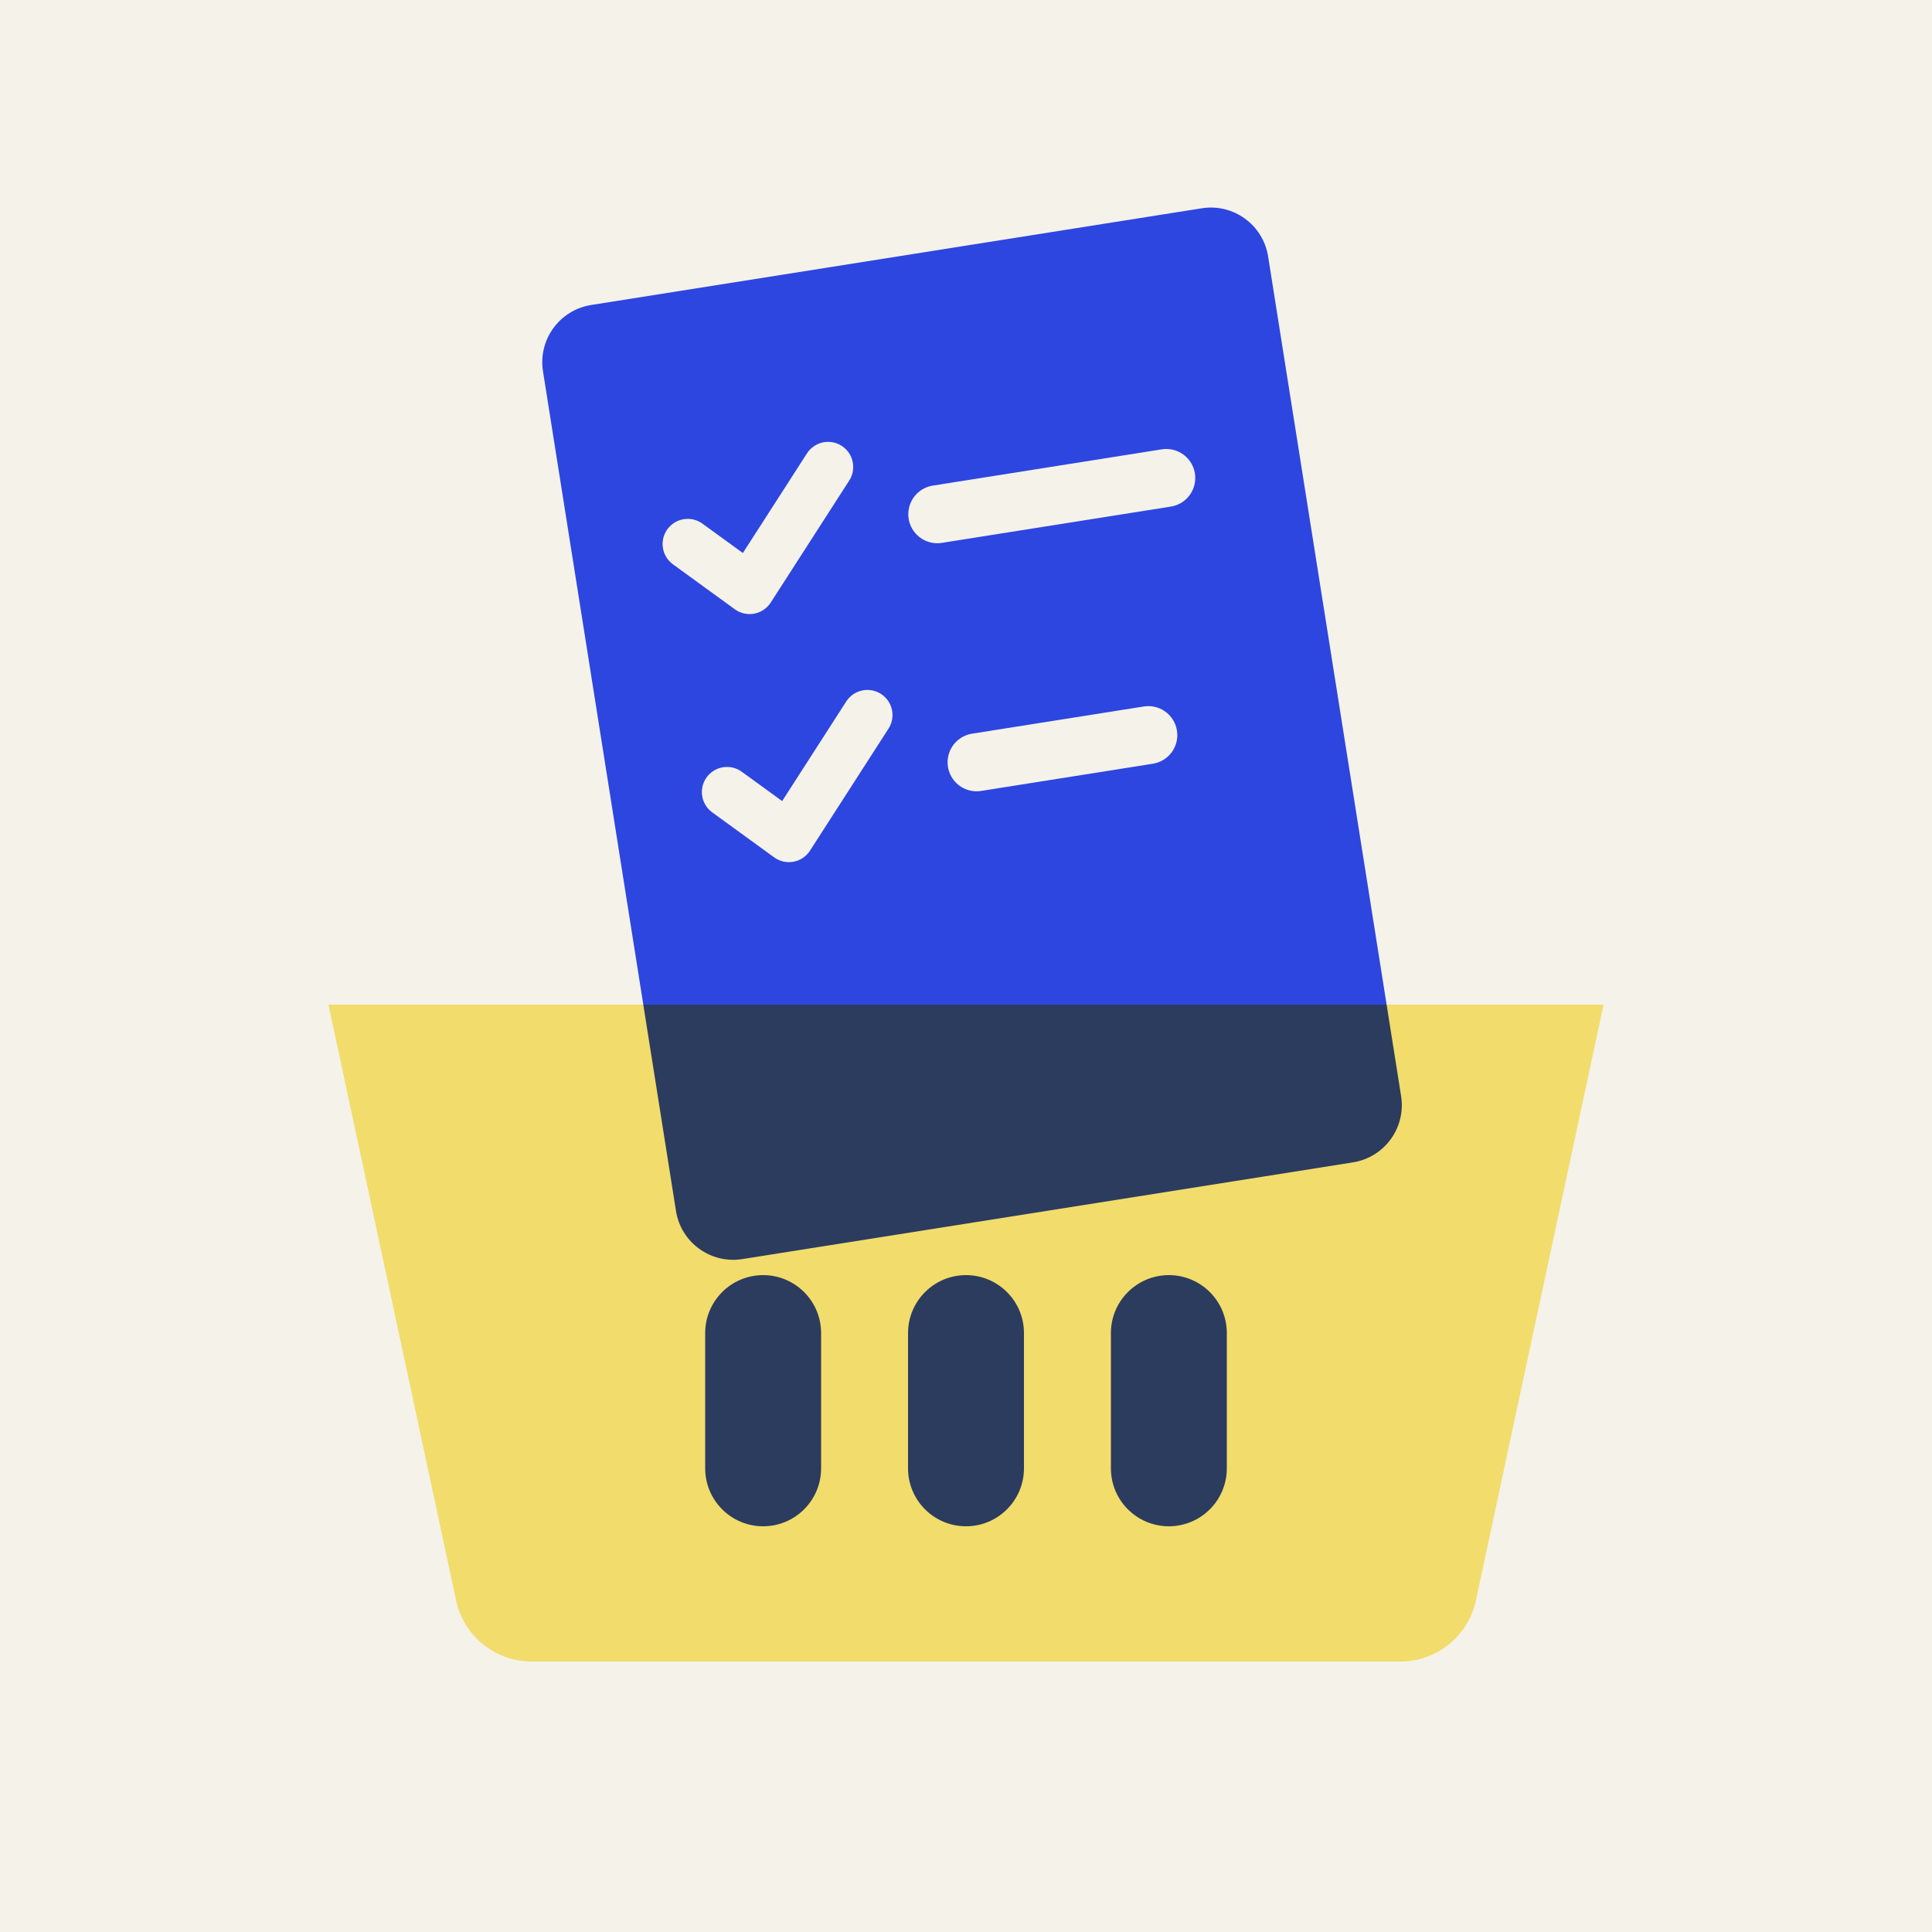
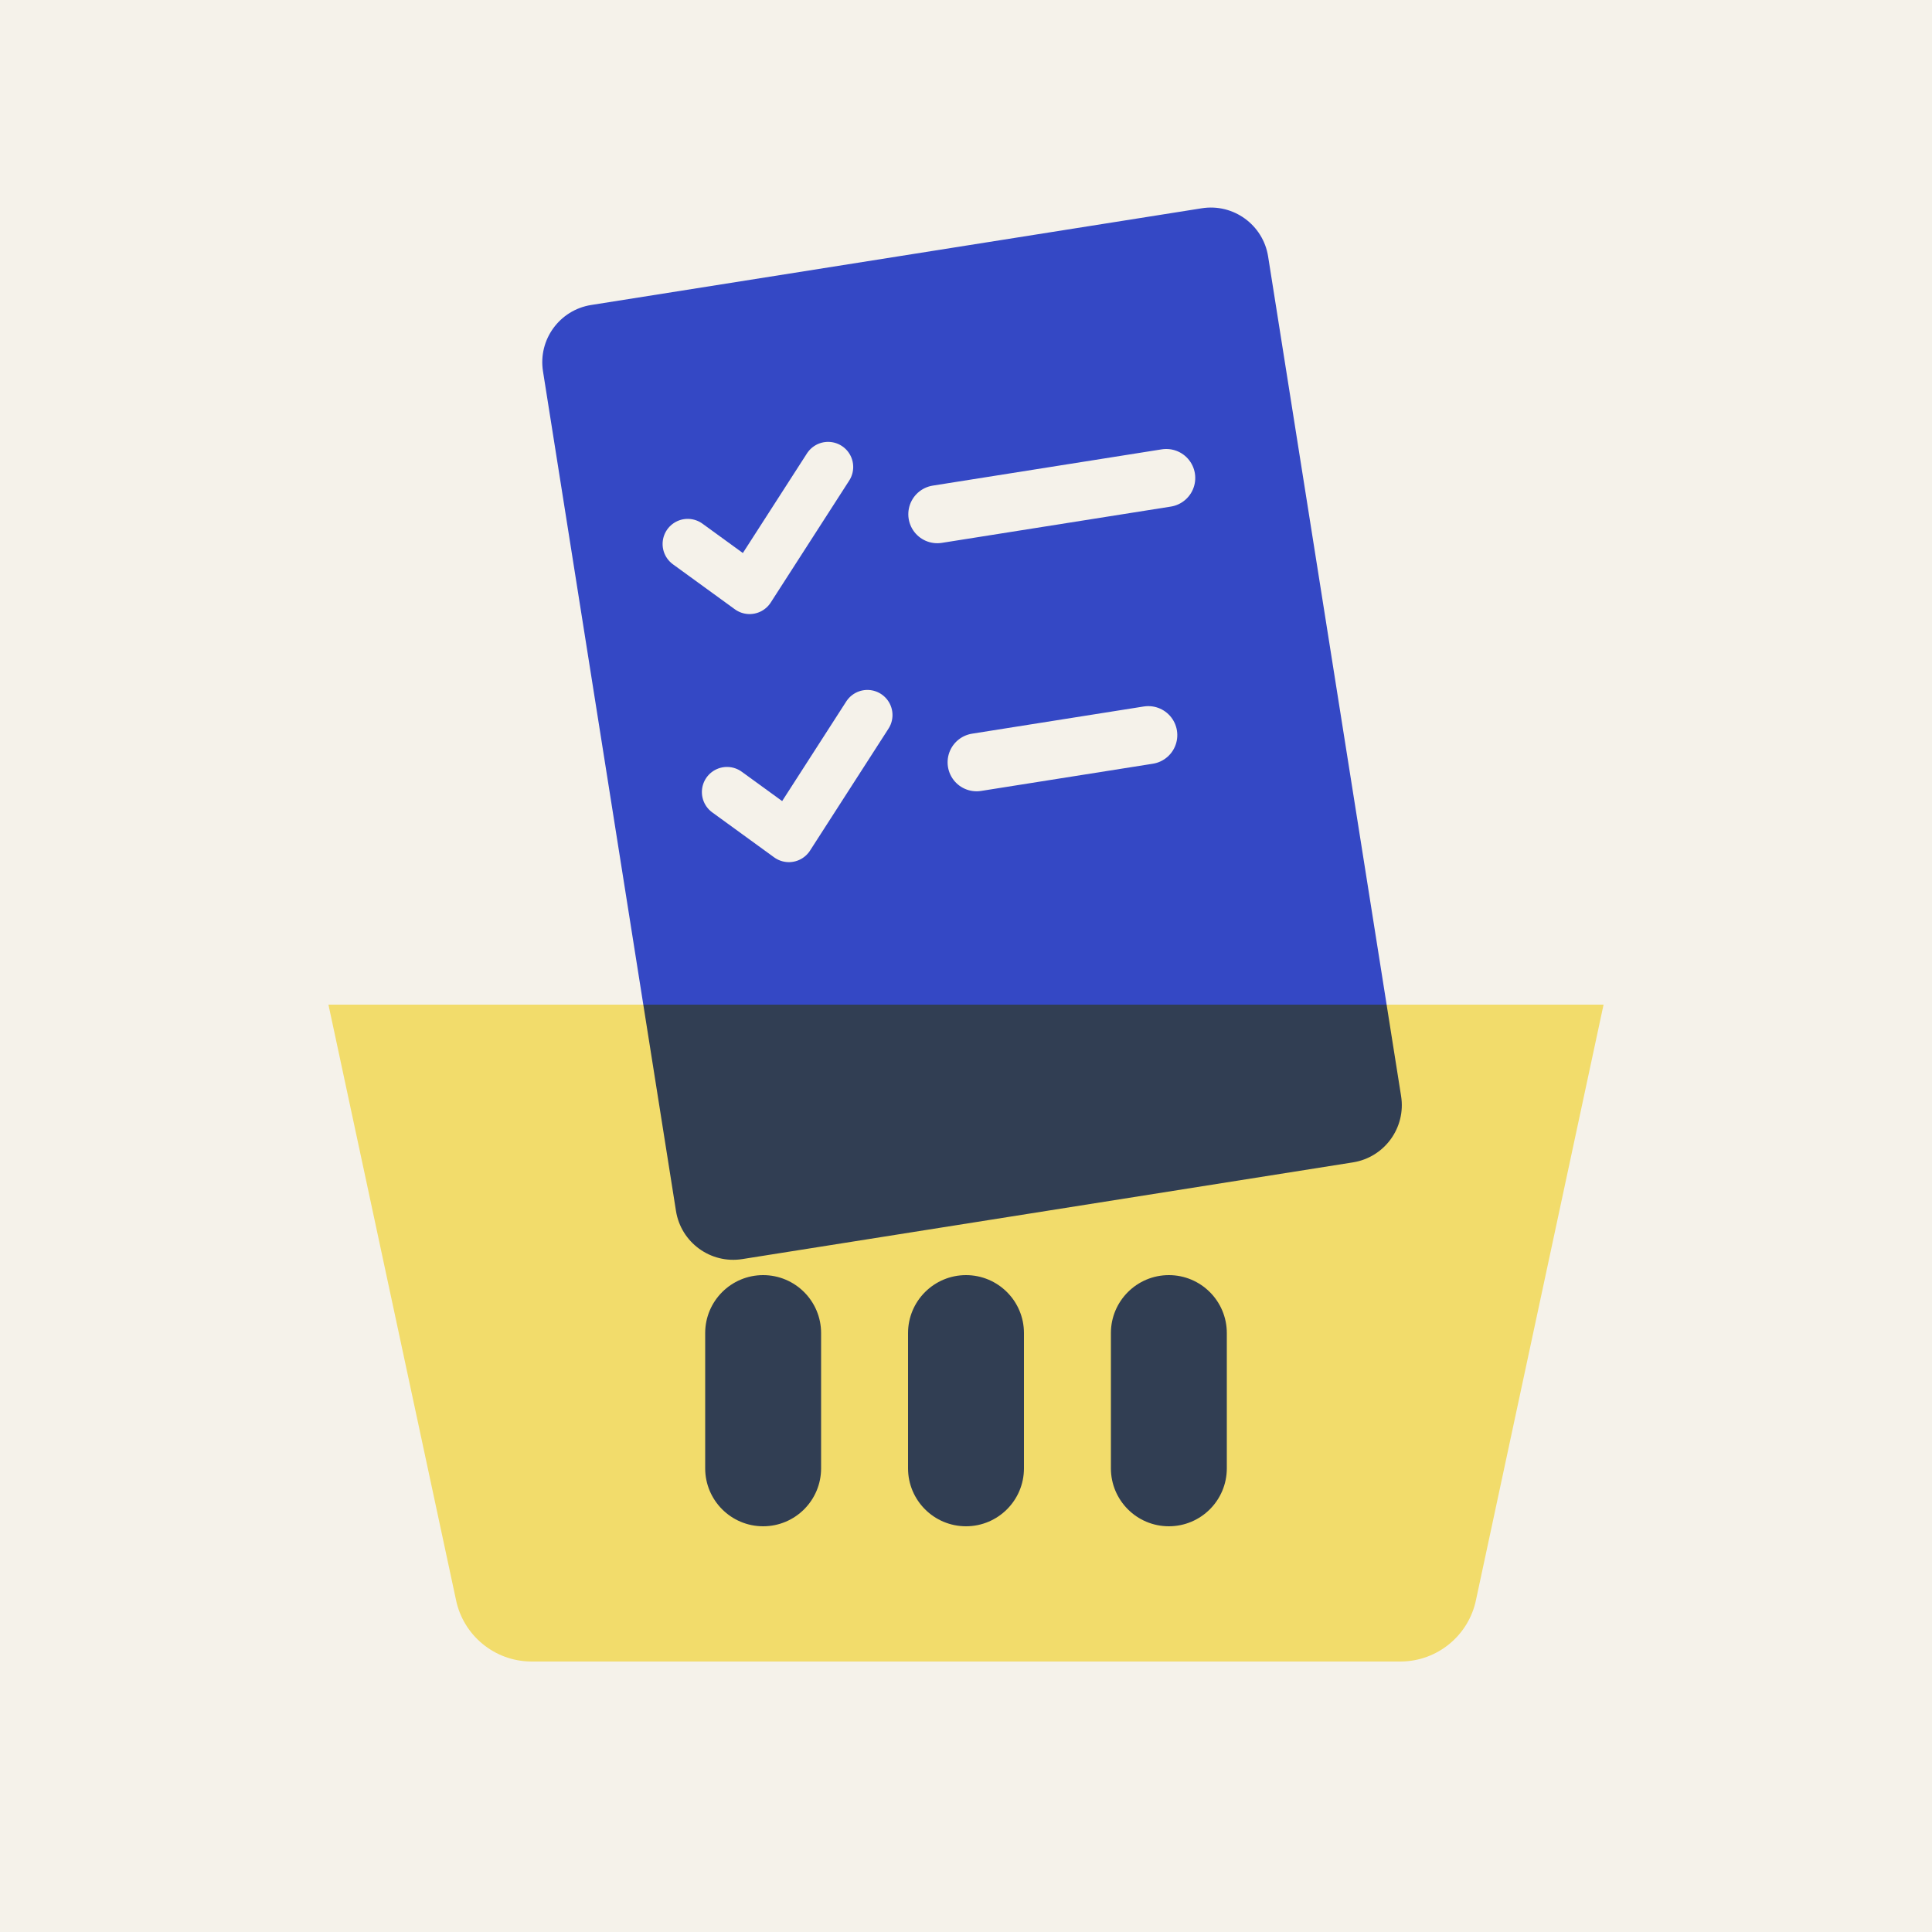
<svg xmlns="http://www.w3.org/2000/svg" viewBox="0 0 100 100">
  <rect width="100" height="100" fill="#F5F2EA" />
  <g style="isolation:isolate">
    <path d="M17 52H83L76.4 82.8A4 4 0 0 1 72.5 86H27.5A4 4 0 0 1 23.6 82.8Z" fill="#F2DC6B" />
    <g style="mix-blend-mode:multiply">
      <g transform="rotate(-9 50 36)">
-         <rect x="31" y="13" width="38" height="50" rx="3" fill="#2D46E0" />
+         <rect x="31" y="13" width="38" height="50" rx="3" fill="#3448C5" />
        <path d="M37 26l2.8 2.8 5-5.6M37 39l2.8 2.8 5-5.6" fill="none" stroke="#F5F2EA" stroke-width="2.6" stroke-linecap="round" stroke-linejoin="round" />
        <path d="M50 26.5h12M50 39.5h9" stroke="#F5F2EA" stroke-width="3" stroke-linecap="round" />
      </g>
-       <rect x="36.5" y="66" width="6" height="13" rx="3" fill="#2D46E0" />
-       <rect x="47" y="66" width="6" height="13" rx="3" fill="#2D46E0" />
-       <rect x="57.5" y="66" width="6" height="13" rx="3" fill="#2D46E0" />
+       <rect x="36.5" y="66" width="6" height="13" rx="3" fill="#3448C5" />
+       <rect x="47" y="66" width="6" height="13" rx="3" fill="#3448C5" />
+       <rect x="57.5" y="66" width="6" height="13" rx="3" fill="#3448C5" />
    </g>
  </g>
</svg>
